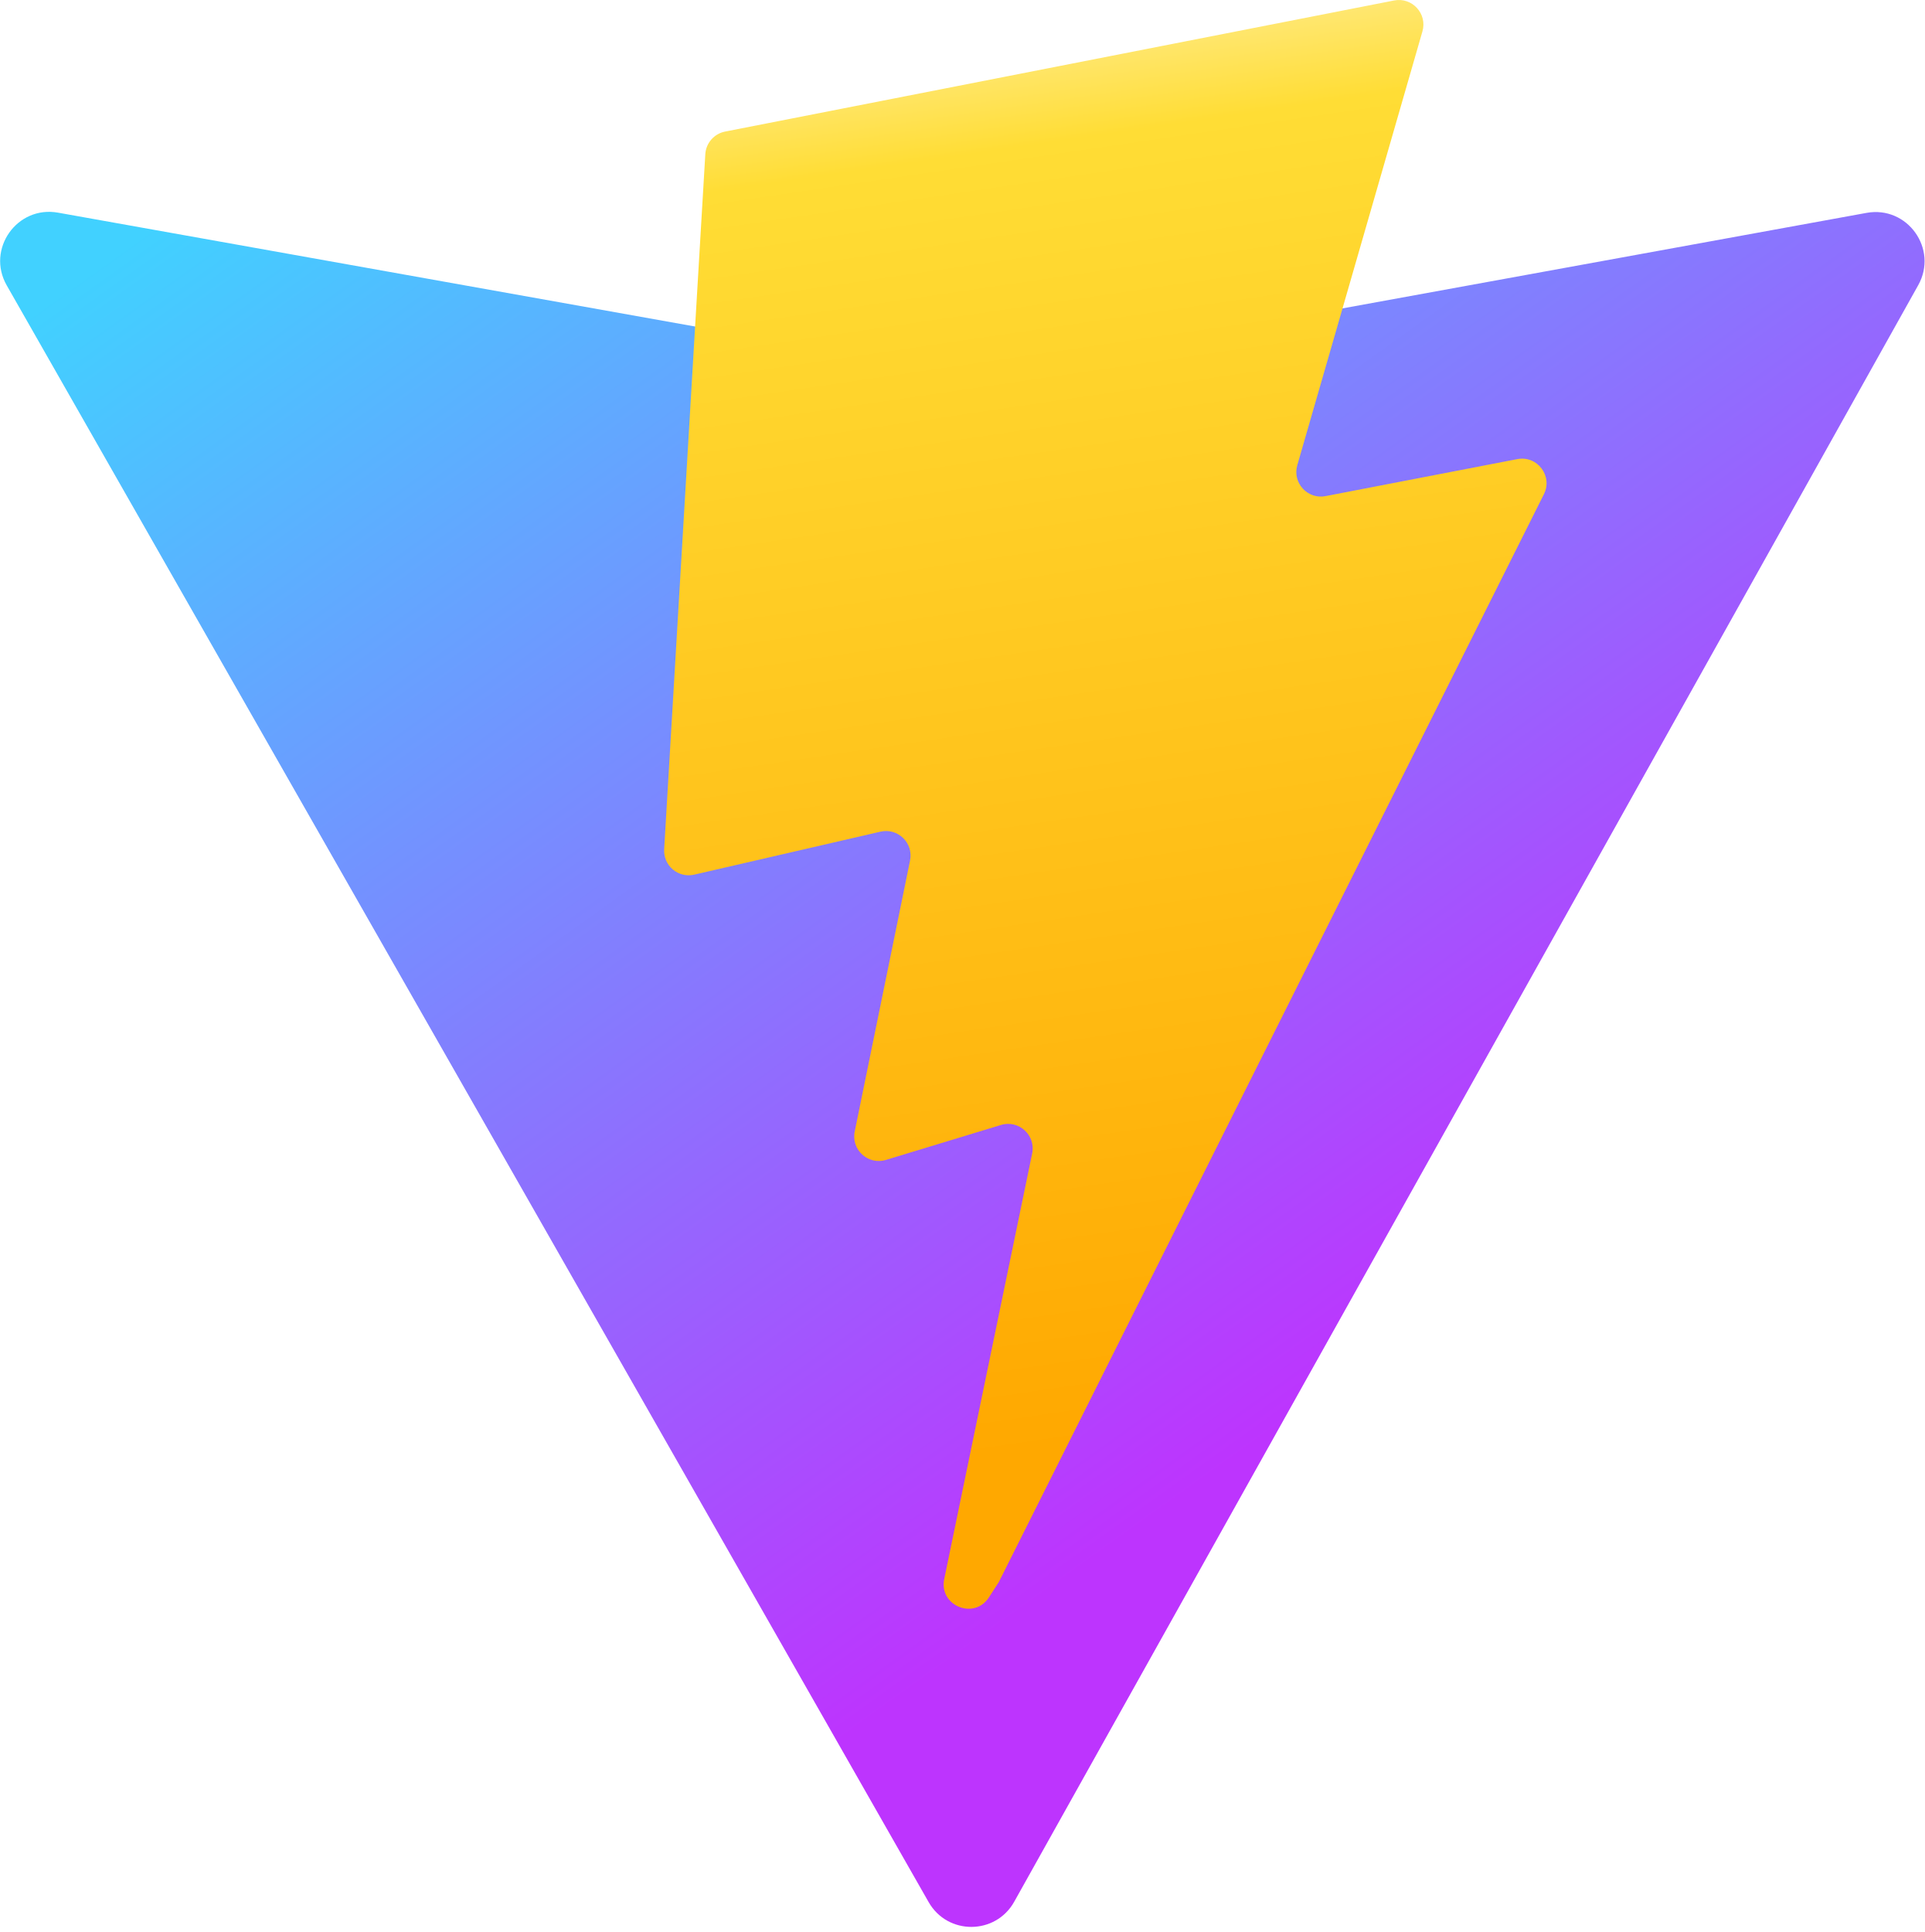
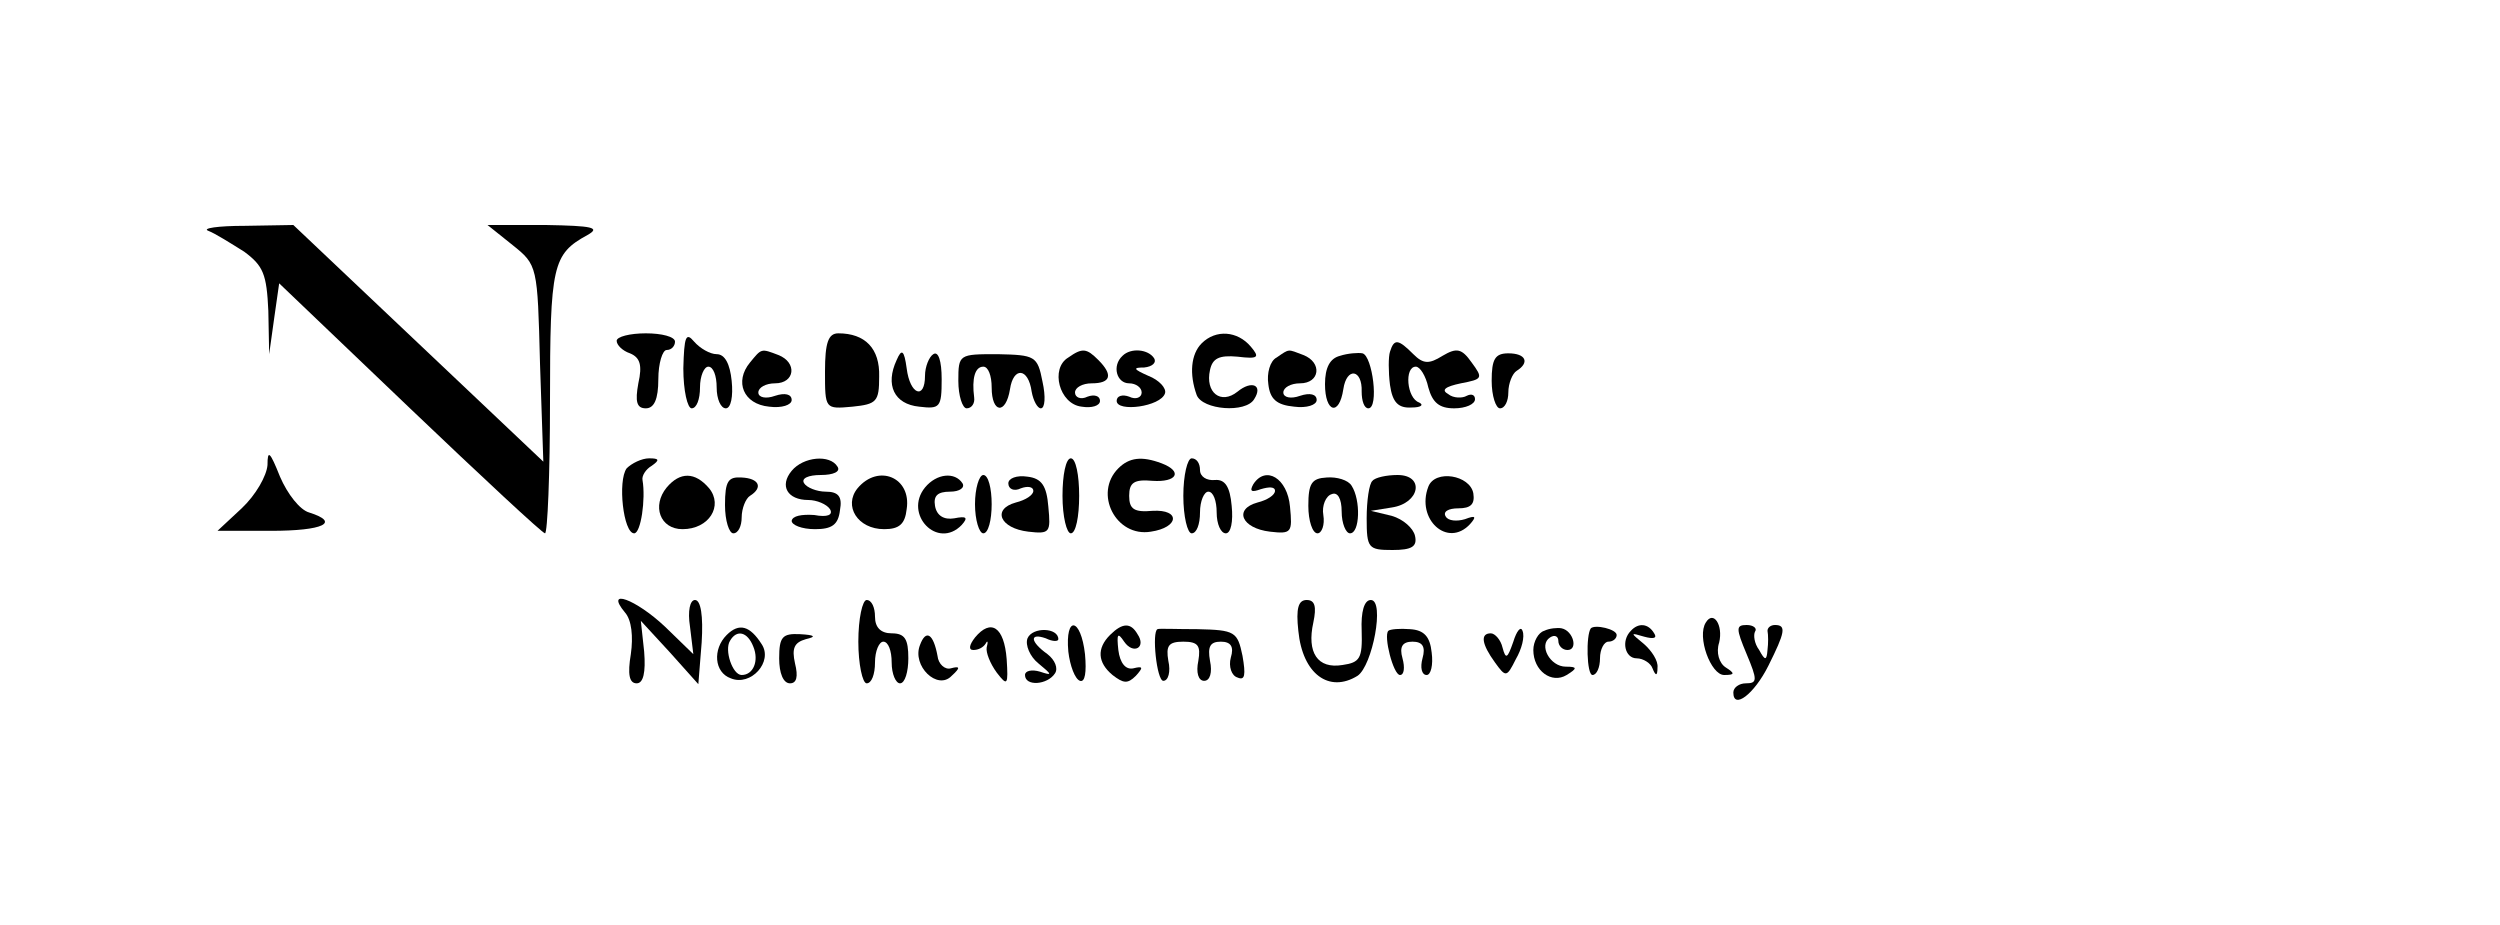
- <svg xmlns="http://www.w3.org/2000/svg" aria-hidden="true" role="img" class="iconify iconify--logos" width="31.88" height="32" preserveAspectRatio="xMidYMid meet" viewBox="0 0 256 257">
-   <defs>
-     <linearGradient id="IconifyId1813088fe1fbc01fb466" x1="-.828%" x2="57.636%" y1="7.652%" y2="78.411%">
-       <stop offset="0%" stop-color="#41D1FF" />
-       <stop offset="100%" stop-color="#BD34FE" />
-     </linearGradient>
-     <linearGradient id="IconifyId1813088fe1fbc01fb467" x1="43.376%" x2="50.316%" y1="2.242%" y2="89.03%">
-       <stop offset="0%" stop-color="#FFEA83" />
-       <stop offset="8.333%" stop-color="#FFDD35" />
-       <stop offset="100%" stop-color="#FFA800" />
-     </linearGradient>
-   </defs>
-   <path fill="url(#IconifyId1813088fe1fbc01fb466)" d="M255.153 37.938L134.897 252.976c-2.483 4.44-8.862 4.466-11.382.048L.875 37.958c-2.746-4.814 1.371-10.646 6.827-9.67l120.385 21.517a6.537 6.537 0 0 0 2.322-.004l117.867-21.483c5.438-.991 9.574 4.796 6.877 9.62Z" />
-   <path fill="url(#IconifyId1813088fe1fbc01fb467)" d="M185.432.063L96.44 17.501a3.268 3.268 0 0 0-2.634 3.014l-5.474 92.456a3.268 3.268 0 0 0 3.997 3.378l24.777-5.718c2.318-.535 4.413 1.507 3.936 3.838l-7.361 36.047c-.495 2.426 1.782 4.5 4.151 3.78l15.304-4.649c2.372-.72 4.652 1.36 4.15 3.788l-11.698 56.621c-.732 3.542 3.979 5.473 5.943 2.437l1.313-2.028l72.516-144.72c1.215-2.423-.88-5.186-3.54-4.672l-25.505 4.922c-2.396.462-4.435-1.77-3.759-4.114l16.646-57.705c.677-2.35-1.37-4.583-3.769-4.113Z" />
+ <svg xmlns="http://www.w3.org/2000/svg" version="1.0" width="300pt" height="111pt" viewBox="0 0 300 111" preserveAspectRatio="xMidYMid meet">
+   <g transform="translate(0,111) scale(0.1,-0.1)" fill="#000000" stroke="none">
+     <path d="M250 833 c8 -3 27 -15 43 -25 23 -17 27 -27 29 -71 l1 -52 6 43 6 42 157 -150 c86 -82 159 -150 162 -150 3 0 6 71 6 158 0 164 3 177 45 200 16 9 6 11 -50 12 l-70 0 30 -24 c30 -24 30 -25 33 -142 l4 -118 -150 142 -150 142 -58 -1 c-33 0 -52 -3 -44 -6z" />
+     <path d="M740 701 c0 -5 7 -12 16 -15 12 -5 15 -14 10 -36 -4 -22 -2 -30 9 -30 10 0 15 11 15 35 0 19 5 35 10 35 6 0 10 5 10 10 0 6 -16 10 -35 10 -19 0 -35 -4 -35 -9z" />
+     <path d="M820 668 c0 -27 5 -48 10 -48 6 0 10 11 10 25 0 14 5 25 10 25 6 0 10 -11 10 -25 0 -14 5 -25 11 -25 6 0 9 14 7 33 -2 20 -8 32 -18 32 -8 0 -20 7 -27 15 -10 12 -12 6 -13 -32z" />
+     <path d="M990 664 c0 -45 0 -45 33 -42 29 3 32 6 32 36 1 34 -17 52 -49 52 -12 0 -16 -11 -16 -46z" />
+     <path d="M1442 698 c-13 -13 -15 -37 -6 -62 7 -18 59 -22 69 -5 11 17 -3 23 -20 9 -20 -16 -39 -1 -33 26 3 14 11 18 33 16 25 -3 27 -1 16 12 -16 19 -42 21 -59 4z" />
+     <path d="M1668 688 c-2 -6 -2 -24 0 -40 3 -21 10 -28 26 -27 11 0 15 3 9 6 -15 5 -18 43 -4 43 5 0 12 -11 15 -25 5 -18 13 -25 31 -25 14 0 25 5 25 11 0 5 -4 7 -10 4 -5 -3 -16 -3 -22 2 -9 5 -4 9 15 13 26 5 27 6 13 25 -12 17 -18 18 -35 8 -16 -10 -23 -10 -35 2 -18 18 -23 19 -28 3z" />
+     <path d="M900 675 c-19 -23 -8 -50 23 -53 15 -2 27 2 27 8 0 7 -8 9 -20 5 -11 -4 -20 -2 -20 4 0 6 9 11 20 11 24 0 27 25 4 34 -21 8 -20 8 -34 -9z" />
+     <path d="M1076 678 c-14 -30 -3 -53 27 -56 25 -3 27 -1 27 33 0 22 -4 34 -10 30 -5 -3 -10 -15 -10 -26 0 -29 -18 -23 -22 9 -3 22 -6 24 -12 10z" />
+     <path d="M1150 653 c0 -18 5 -33 10 -33 6 0 10 6 9 13 -3 23 1 37 11 37 6 0 10 -11 10 -25 0 -31 17 -33 22 -2 4 27 22 26 26 -3 2 -11 7 -20 11 -20 5 0 6 14 2 32 -6 31 -9 32 -54 33 -46 0 -47 0 -47 -32z" />
+     <path d="M1282 681 c-22 -13 -11 -56 16 -59 12 -2 22 1 22 7 0 6 -7 8 -15 5 -8 -4 -15 -1 -15 5 0 6 9 11 20 11 23 0 26 10 8 28 -14 14 -19 15 -36 3z" />
+     <path d="M1347 683 c-13 -12 -7 -33 8 -33 8 0 15 -5 15 -11 0 -6 -7 -9 -15 -5 -8 3 -15 1 -15 -5 0 -14 53 -7 58 9 2 6 -7 16 -20 21 -18 8 -19 10 -5 10 10 1 15 6 12 11 -7 11 -28 13 -38 3z" />
+     <path d="M1532 681 c-8 -4 -12 -19 -10 -32 2 -18 10 -25 31 -27 15 -2 27 2 27 8 0 7 -8 9 -20 5 -11 -4 -20 -2 -20 4 0 6 9 11 20 11 24 0 27 25 4 34 -19 7 -16 8 -32 -3z" />
+     <path d="M1608 683 c-12 -3 -18 -14 -18 -34 0 -34 17 -39 22 -6 4 27 23 24 22 -3 0 -11 3 -20 8 -20 13 0 5 63 -7 66 -5 1 -18 0 -27 -3z" />
+     <path d="M1790 653 c0 -18 5 -33 10 -33 6 0 10 9 10 19 0 11 5 23 10 26 16 10 11 21 -10 21 -16 0 -20 -7 -20 -33z" />
+     <path d="M321 552 c-1 -13 -14 -36 -31 -52 l-29 -27 64 0 c63 0 84 10 46 22 -11 3 -26 22 -35 43 -12 30 -15 33 -15 14z" />
+     <path d="M752 548 c-11 -15 -4 -78 9 -78 8 0 14 41 10 64 -1 5 4 13 11 17 10 7 9 9 -3 9 -9 0 -21 -6 -27 -12z" />
+     <path d="M950 545 c-15 -18 -5 -35 20 -35 10 0 22 -5 26 -11 4 -7 -3 -10 -19 -7 -15 1 -26 -1 -27 -7 0 -5 12 -10 28 -10 20 0 28 5 30 23 3 16 -2 22 -17 22 -11 0 -23 5 -26 10 -4 6 5 10 20 10 15 0 24 4 20 10 -9 15 -41 12 -55 -5z" />
+     <path d="M1275 515 c0 -25 5 -45 10 -45 6 0 10 20 10 45 0 25 -4 45 -10 45 -6 0 -10 -20 -10 -45z" />
+     <path d="M1342 548 c-30 -30 -3 -83 39 -76 34 5 36 27 2 25 -22 -2 -28 2 -28 18 0 16 6 20 28 18 29 -2 37 11 11 21 -24 9 -39 7 -52 -6z" />
+     <path d="M1420 515 c0 -25 5 -45 10 -45 6 0 10 11 10 25 0 14 5 25 10 25 6 0 10 -11 10 -25 0 -14 5 -25 11 -25 6 0 9 14 7 33 -2 23 -8 32 -20 31 -10 -1 -18 4 -18 12 0 8 -4 14 -10 14 -5 0 -10 -20 -10 -45z" />
+     <path d="M800 525 c-18 -22 -8 -50 19 -50 32 0 49 28 32 49 -17 20 -35 20 -51 1z" />
+     <path d="M870 504 c0 -19 5 -34 10 -34 6 0 10 9 10 19 0 11 5 23 10 26 16 10 11 21 -10 22 -16 1 -20 -4 -20 -33z" />
+     <path d="M1029 524 c-17 -21 0 -49 32 -49 18 0 25 6 27 24 6 38 -34 55 -59 25z" />
+     <path d="M1110 525 c-26 -32 15 -75 44 -45 8 9 6 11 -9 8 -12 -2 -21 3 -23 15 -2 12 3 17 18 17 12 0 18 5 15 10 -9 14 -31 12 -45 -5z" />
+     <path d="M1170 505 c0 -19 5 -35 10 -35 6 0 10 16 10 35 0 19 -4 35 -10 35 -5 0 -10 -16 -10 -35z" />
+     <path d="M1210 530 c0 -7 7 -10 15 -6 8 3 15 2 15 -3 0 -5 -9 -11 -21 -14 -29 -8 -19 -31 15 -35 26 -3 27 -1 24 30 -2 25 -8 34 -25 36 -13 2 -23 -2 -23 -8z" />
+     <path d="M1504 529 c-5 -9 -2 -10 9 -6 10 3 17 3 17 -2 0 -5 -9 -11 -21 -14 -29 -8 -19 -31 15 -35 26 -3 27 -1 24 30 -3 34 -29 50 -44 27z" />
+     <path d="M1570 503 c0 -18 5 -33 11 -33 5 0 9 10 7 22 -2 11 3 23 10 25 7 3 12 -5 12 -21 0 -14 5 -26 10 -26 12 0 13 40 2 57 -4 7 -18 11 -30 10 -18 -1 -22 -7 -22 -34z" />
+     <path d="M1647 533 c-4 -3 -7 -24 -7 -45 0 -36 2 -38 31 -38 23 0 30 4 27 17 -2 9 -14 20 -28 24 l-25 6 25 4 c34 5 40 39 7 39 -13 0 -27 -3 -30 -7z" />
+     <path d="M1714 526 c-15 -39 23 -74 50 -45 8 9 7 11 -6 6 -10 -3 -20 -2 -23 3 -4 6 3 10 15 10 15 0 20 5 18 18 -4 22 -46 29 -54 8z" />
+     <path d="M750 375 c8 -9 10 -29 7 -50 -4 -24 -2 -35 7 -35 8 0 11 13 9 38 l-4 37 35 -38 34 -38 4 50 c2 32 -1 51 -8 51 -6 0 -9 -13 -6 -32 l4 -33 -34 33 c-35 33 -73 47 -48 17z" />
+     <path d="M1030 340 c0 -27 5 -50 10 -50 6 0 10 11 10 25 0 14 5 25 10 25 6 0 10 -11 10 -25 0 -14 5 -25 10 -25 6 0 10 14 10 30 0 23 -4 30 -20 30 -13 0 -20 7 -20 20 0 11 -4 20 -10 20 -5 0 -10 -22 -10 -50z" />
+     <path d="M1558 353 c5 -52 37 -75 71 -54 18 12 33 91 16 91 -8 0 -12 -14 -11 -37 1 -33 -2 -38 -23 -41 -30 -5 -43 15 -35 51 4 19 2 27 -8 27 -10 0 -13 -10 -10 -37z" />
+     <path d="M2047 363 c-11 -17 6 -63 22 -63 13 0 13 2 2 9 -8 5 -12 18 -8 30 5 21 -7 39 -16 24z" />
+     <path d="M872 348 c-17 -17 -15 -45 5 -52 24 -10 51 20 37 41 -14 22 -27 26 -42 11z m32 -14 c7 -17 0 -34 -14 -34 -11 0 -21 30 -14 41 8 14 21 11 28 -7z" />
+     <path d="M1170 345 c-7 -9 -8 -15 -2 -15 6 0 12 3 15 8 2 4 3 2 1 -5 -1 -6 4 -19 12 -30 13 -17 14 -15 12 16 -3 39 -19 49 -38 26z" />
+     <path d="M1233 344 c-3 -8 3 -22 13 -30 17 -14 17 -15 2 -10 -10 3 -18 1 -18 -4 0 -14 27 -12 36 2 4 6 0 16 -9 23 -21 15 -22 26 -2 19 8 -4 15 -4 15 -1 0 14 -31 15 -37 1z" />
+     <path d="M1282 328 c2 -17 8 -33 14 -35 6 -2 8 10 6 32 -5 44 -24 47 -20 3z" />
+     <path d="M1332 348 c-16 -16 -15 -33 3 -48 13 -10 18 -11 28 -1 9 10 9 12 -3 9 -9 -2 -16 6 -18 22 -2 19 -1 22 7 10 11 -16 27 -7 16 9 -8 14 -18 14 -33 -1z" />
+     <path d="M1389 355 c-7 -3 -1 -62 7 -62 6 0 9 11 6 24 -3 18 0 23 18 23 18 0 21 -5 18 -23 -3 -14 0 -24 7 -24 7 0 10 10 7 24 -3 17 0 23 13 23 12 0 16 -6 12 -19 -3 -11 1 -22 8 -24 9 -4 10 3 6 26 -6 29 -9 31 -54 32 -26 0 -47 1 -48 0z" />
+     <path d="M1666 353 c-6 -6 6 -53 14 -53 5 0 6 9 3 20 -4 14 0 20 12 20 12 0 16 -6 12 -20 -3 -11 -1 -20 5 -20 5 0 8 12 6 27 -2 19 -9 27 -26 28 -12 1 -24 0 -26 -2z" />
+     <path d="M1816 340 c-7 -20 -9 -22 -13 -7 -2 9 -9 17 -14 17 -13 0 -11 -13 5 -35 13 -18 14 -18 25 4 7 12 11 27 8 34 -2 6 -7 0 -11 -13z" />
+     <path d="M1853 353 c-7 -2 -13 -13 -13 -23 0 -25 22 -41 40 -30 13 8 13 10 -1 10 -19 0 -33 26 -19 35 6 4 10 1 10 -4 0 -6 5 -11 11 -11 13 0 7 23 -7 26 -5 1 -15 0 -21 -3z" />
+     <path d="M1909 356 c-6 -8 -5 -56 2 -56 5 0 9 9 9 20 0 11 5 20 10 20 6 0 10 4 10 8 0 7 -26 13 -31 8z" />
+     <path d="M1957 353 c-12 -12 -7 -33 7 -33 8 0 17 -6 19 -12 4 -10 6 -9 6 1 1 8 -7 20 -16 28 -17 14 -17 14 0 9 11 -3 16 -2 12 4 -7 12 -19 13 -28 3z" />
+     <path d="M2096 325 c13 -31 13 -35 -1 -35 -8 0 -15 -5 -15 -11 0 -21 25 -2 42 32 20 40 22 49 8 49 -5 0 -9 -3 -9 -7 1 -5 1 -15 0 -23 -1 -13 -3 -13 -10 0 -6 8 -7 18 -5 22 3 4 -2 8 -10 8 -13 0 -13 -4 0 -35z" />
+     <path d="M935 320 c0 -18 5 -30 13 -30 8 0 10 8 6 24 -4 18 -1 25 13 29 13 3 11 5 -7 6 -21 1 -25 -3 -25 -29z" />
+     <path d="M1104 336 c-10 -25 21 -55 38 -37 11 10 10 12 -1 9 -7 -2 -15 5 -16 15 -5 27 -14 32 -21 13z" />
+   </g>
</svg>
